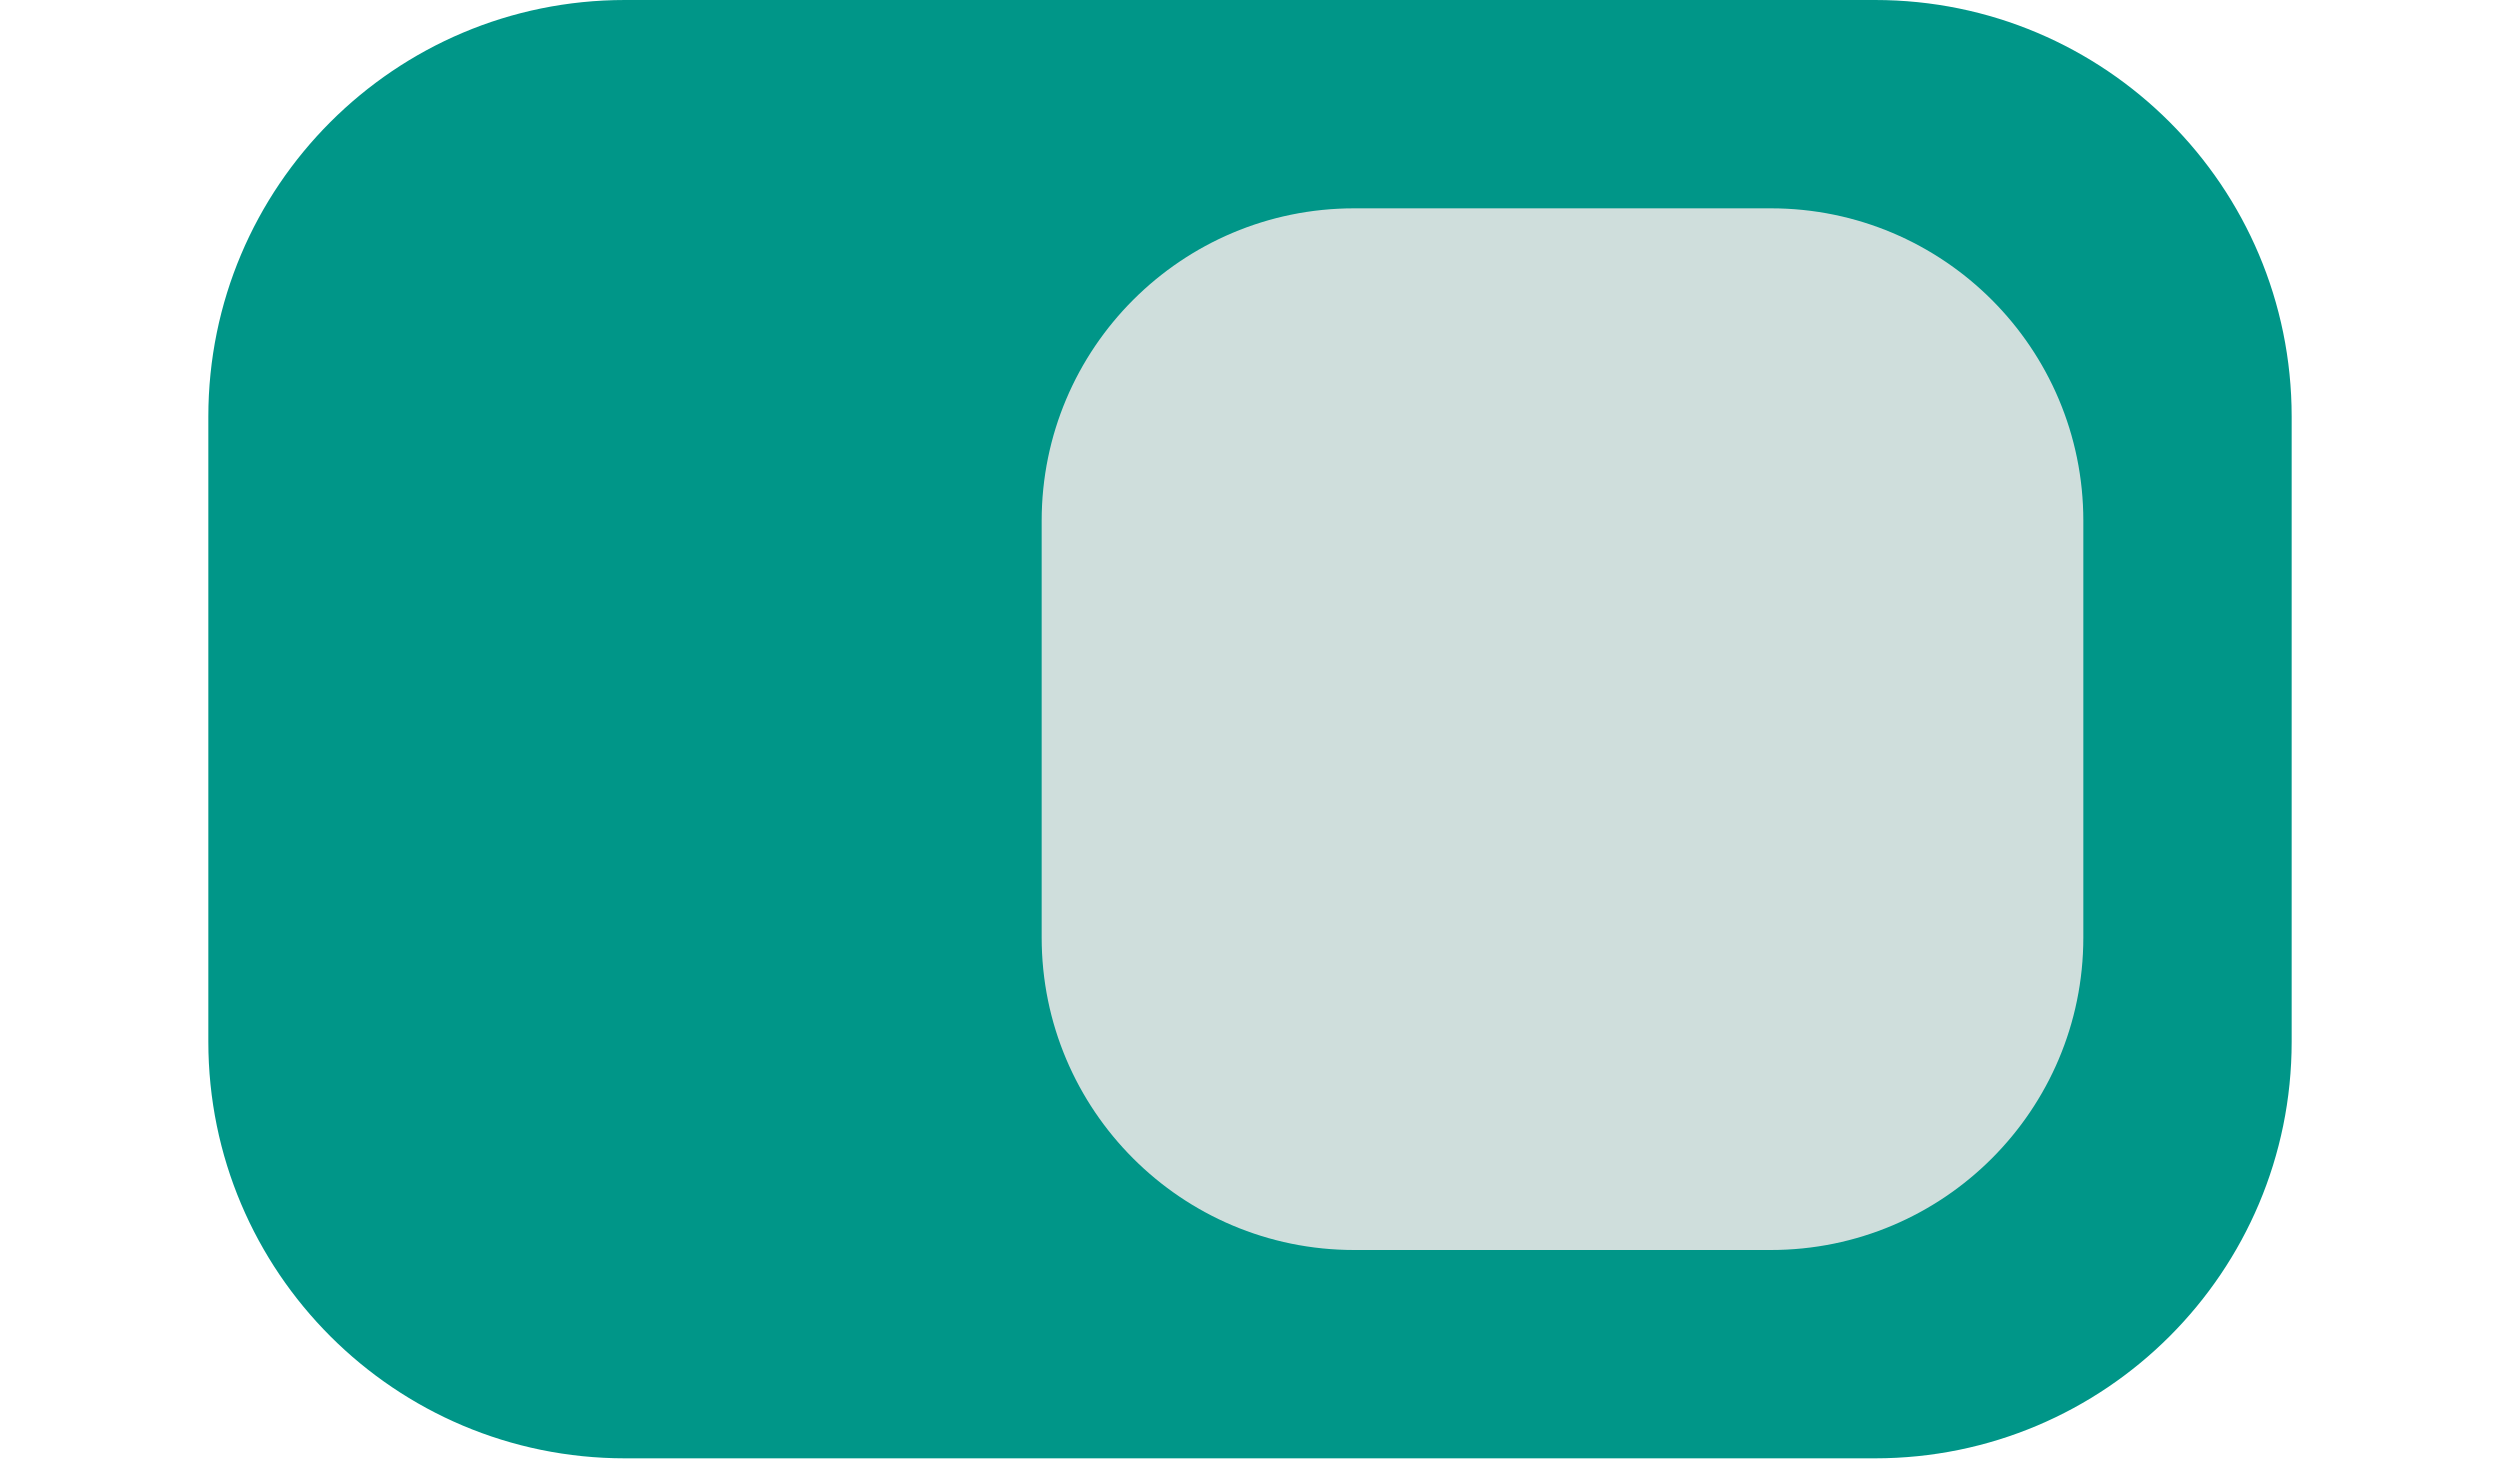
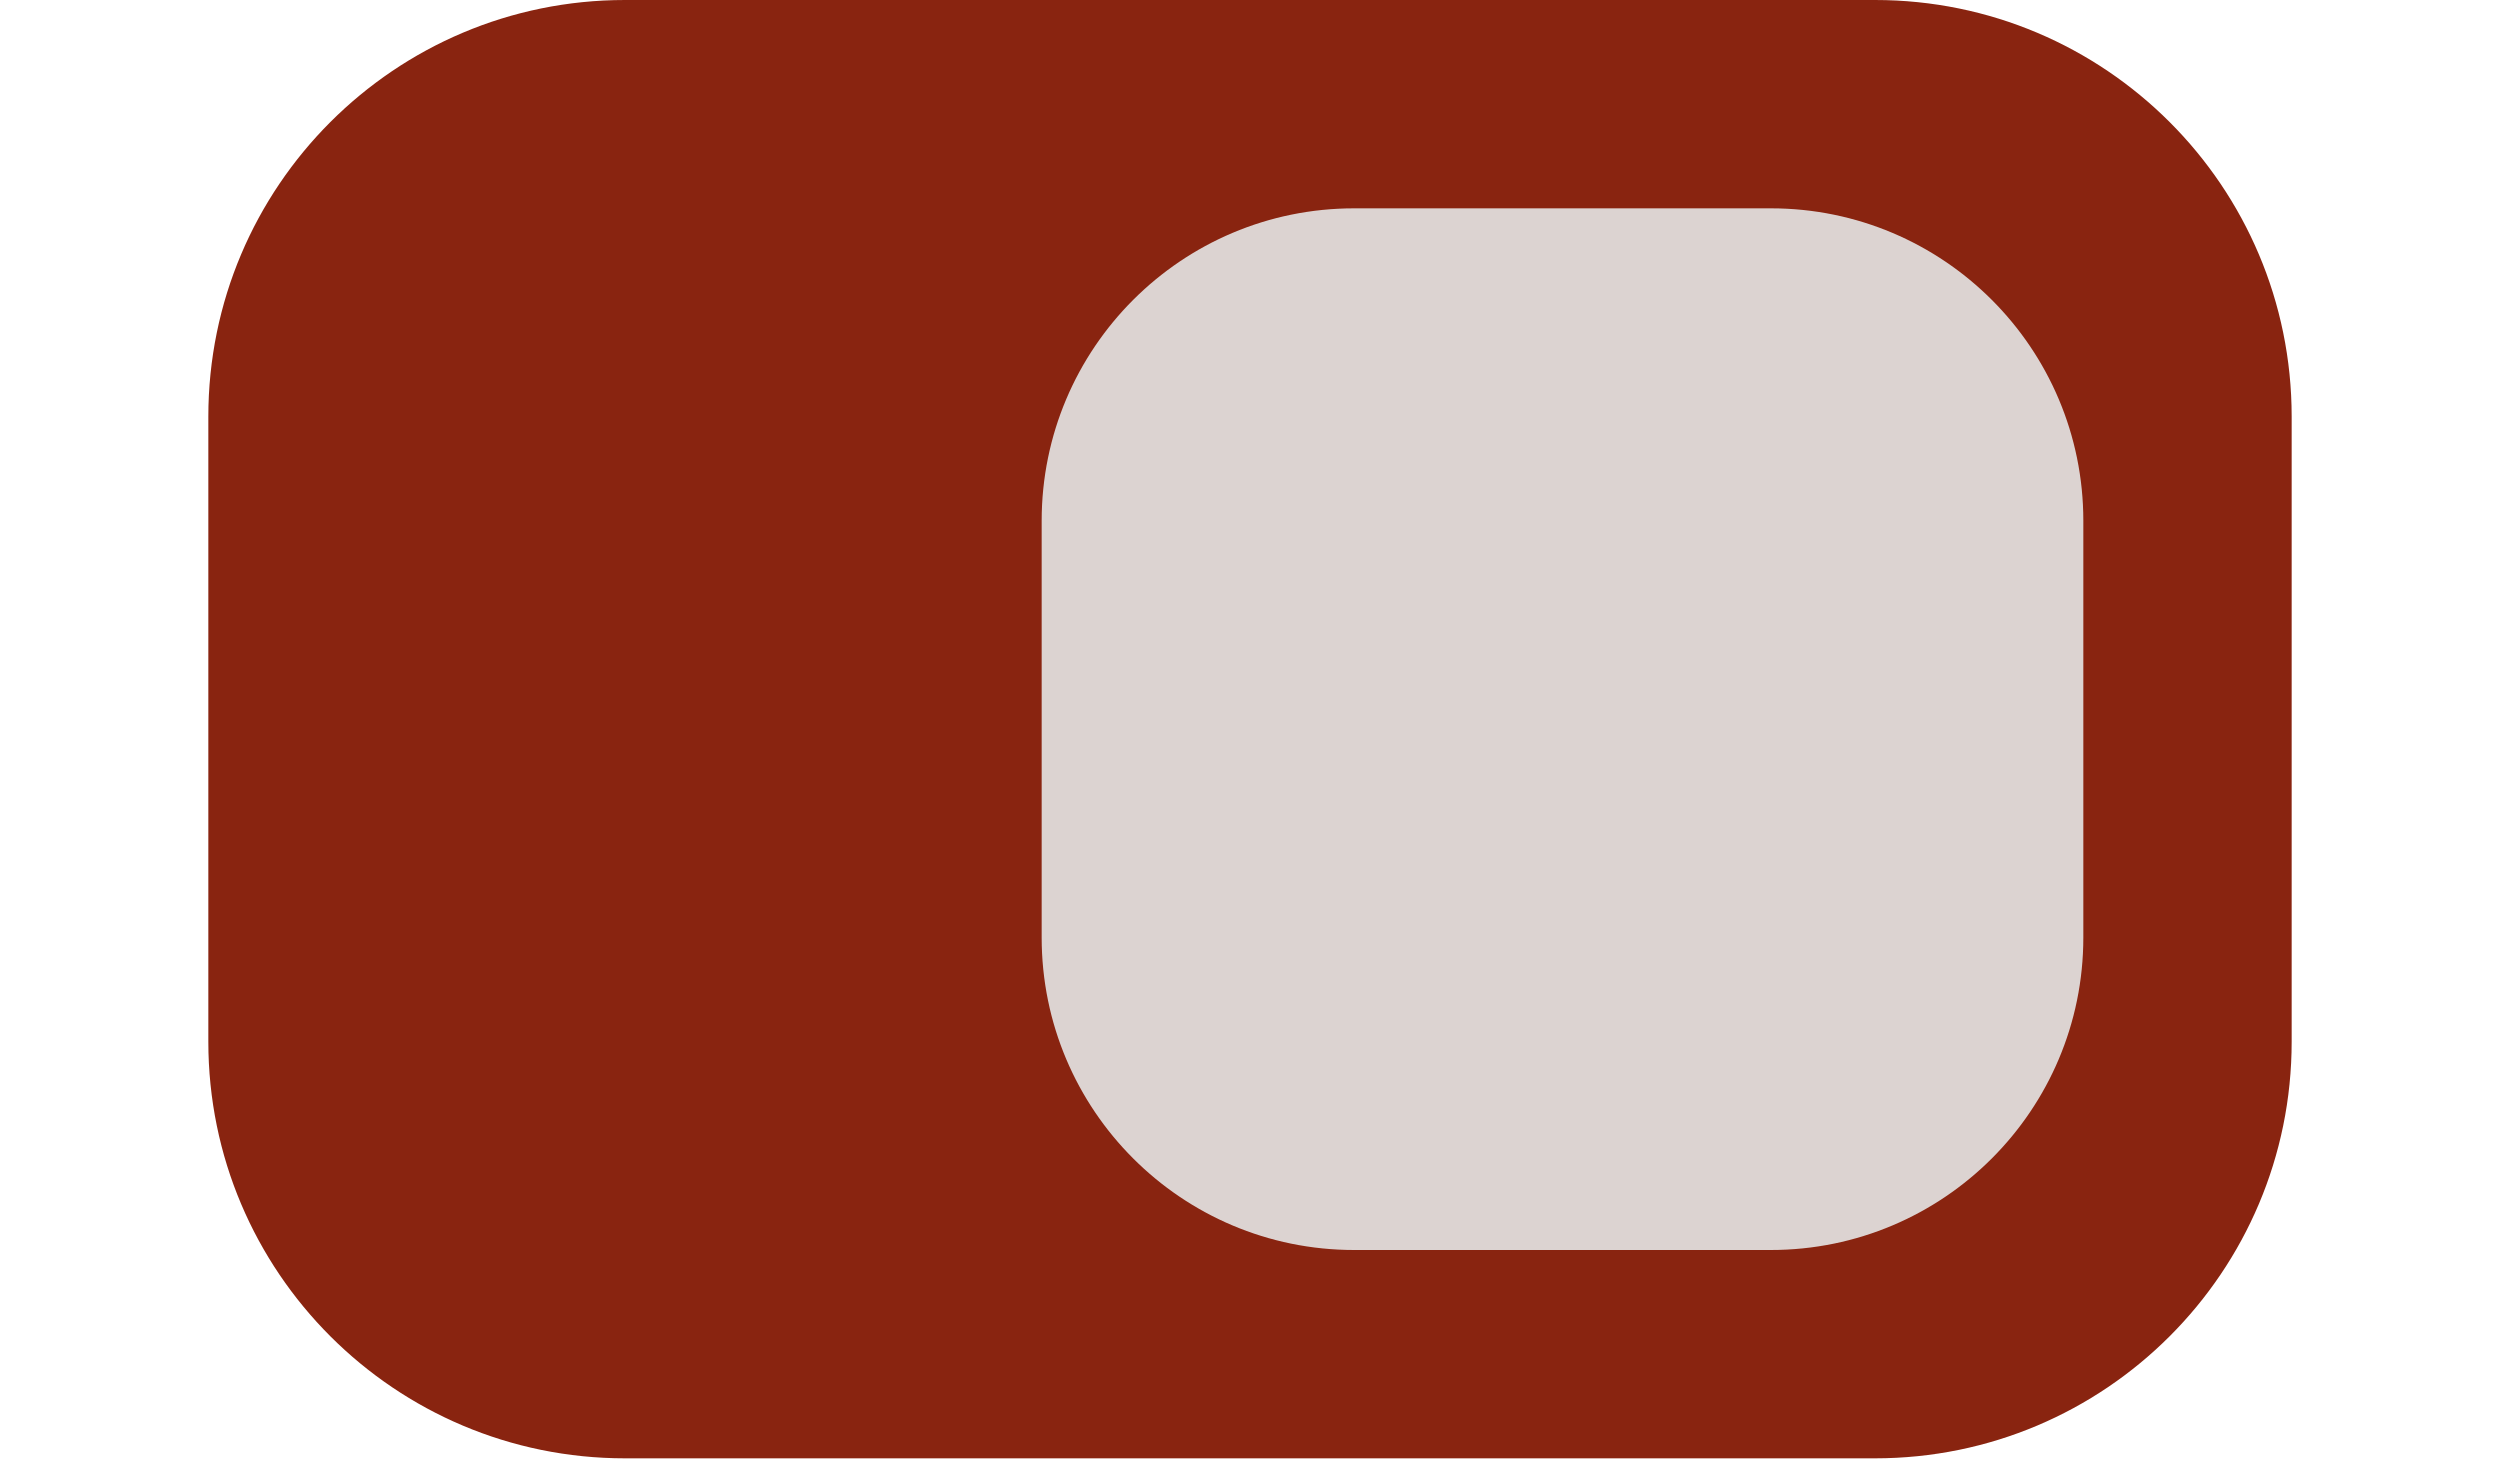
<svg xmlns="http://www.w3.org/2000/svg" width="24" height="14" viewBox="0 0 24 14">
-   <rect x="2" width="20" height="14" rx="4" style="fill:#009688" />
+   <rect x="2" width="20" height="14" rx="4" style="fill:#892410" />
  <rect x="10" y="2" width="10" height="10" rx="3" style="fill:#e6e6e6;opacity:0.9" />
</svg>
